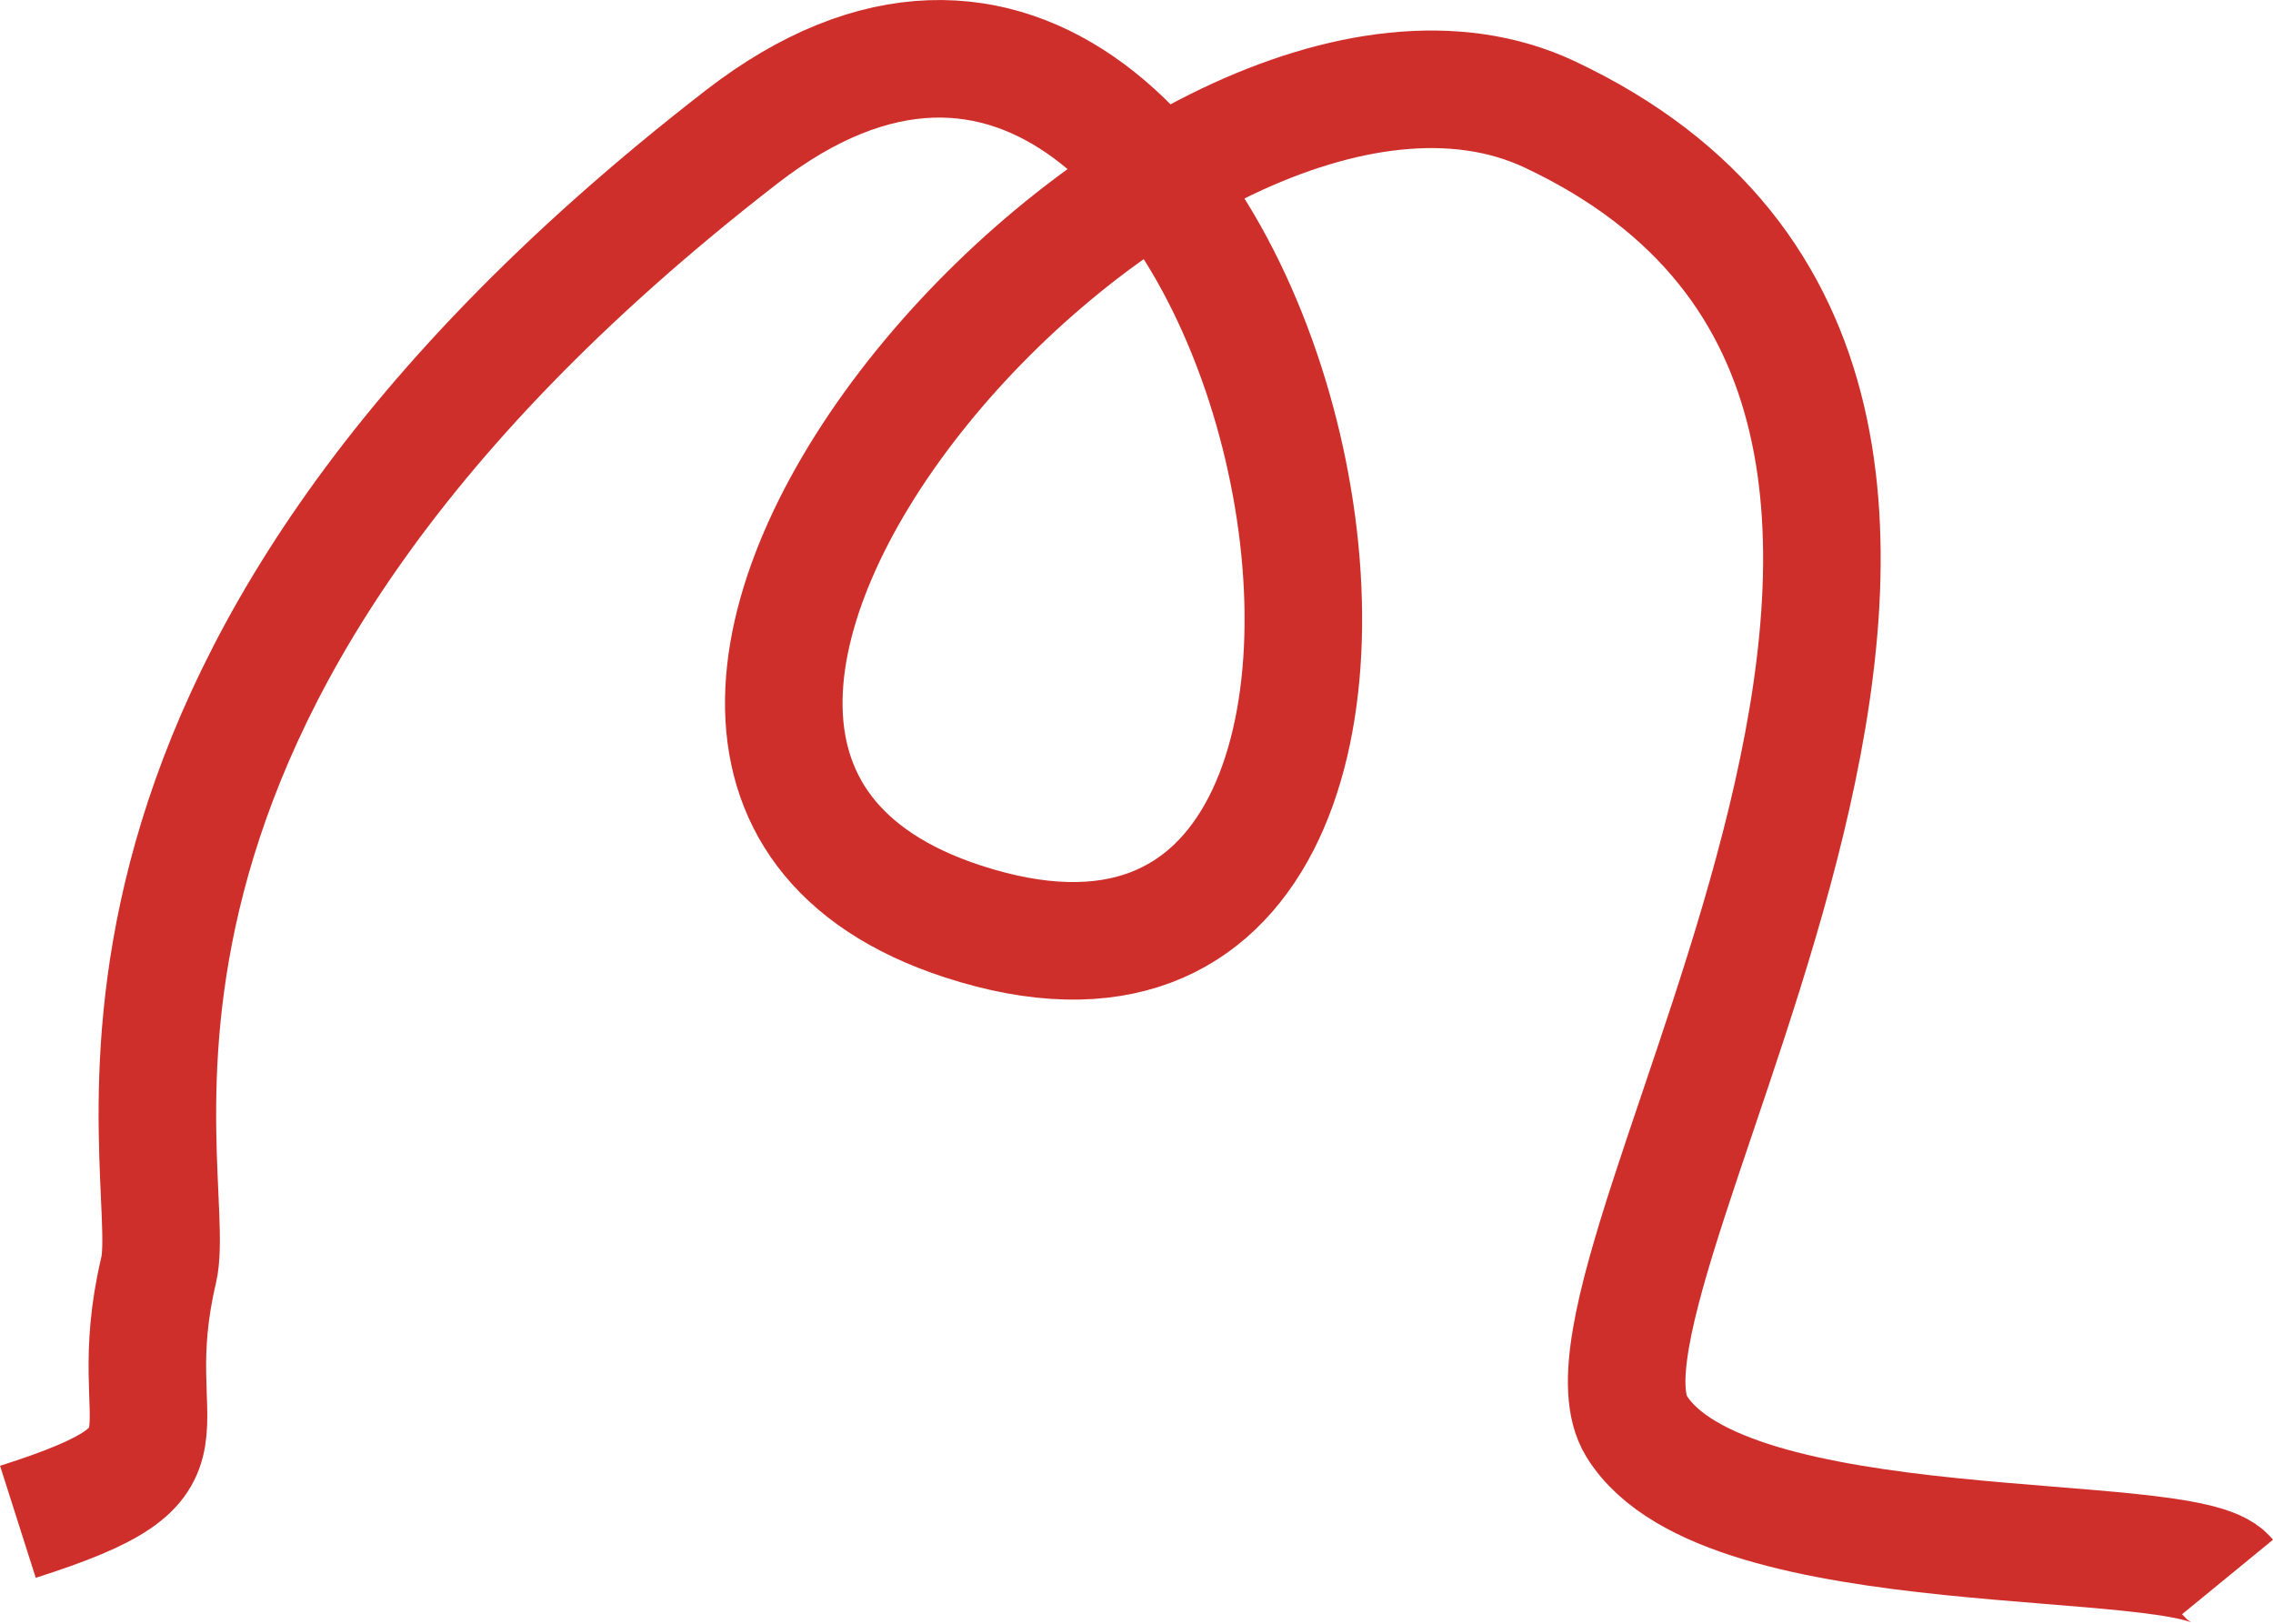
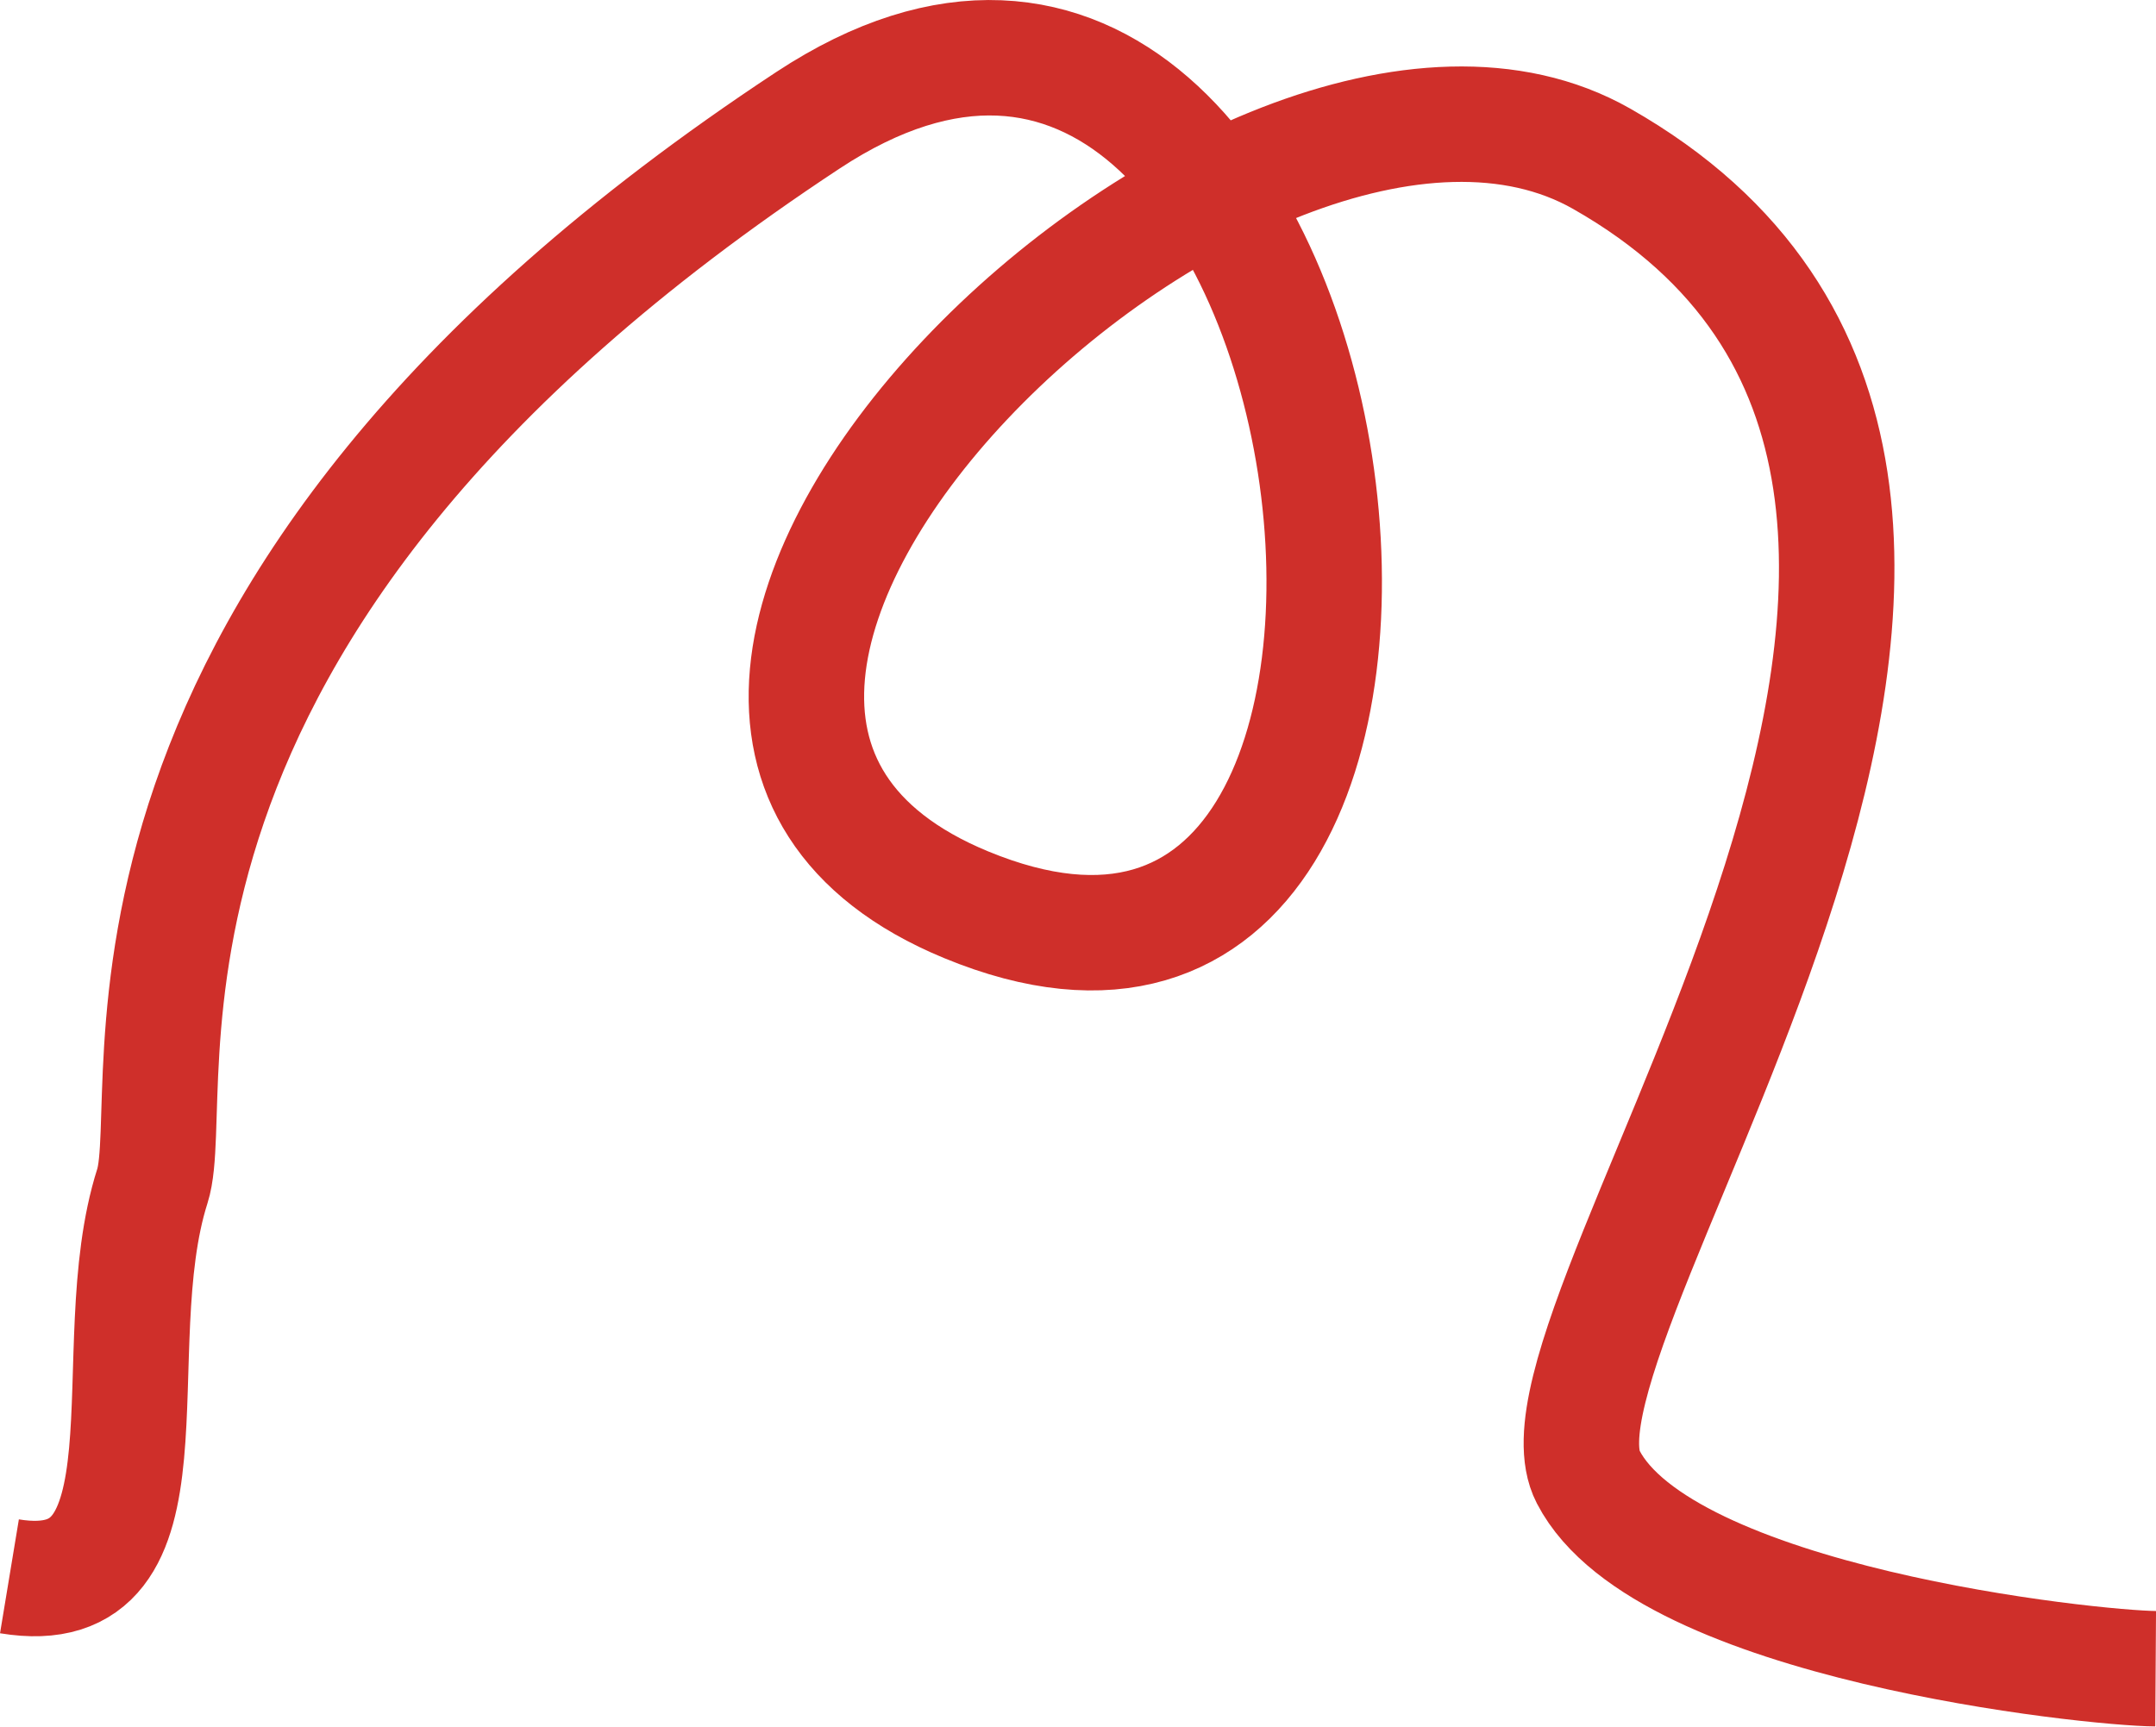
- <svg xmlns="http://www.w3.org/2000/svg" version="1.1" id="svg2" height="33.319" width="46.64">
+ <svg xmlns="http://www.w3.org/2000/svg" version="1.1" id="svg2" height="36.074" width="45.04">
  <defs id="defs4" />
-   <g transform="translate(-517.4598,-440.1021)" id="layer1">
-     <path id="path2459" d="m 563.167,472.457 c -0.839,-1.024 -10.315,-0.161 -12.126,-3.092 -1.919,-3.106 10.698,-21.035 -1.779,-26.914 -7.742,-3.648 -22.634,13.102 -12.046,16.556 12.496,4.076 6.524,-24.665 -4.543,-16.093 -14.88,11.524 -11.482,21.234 -11.959,23.252 -0.825,3.492 1.161,3.869 -2.887,5.159" style="fill:none;fill-opacity:1;fill-rule:evenodd;stroke:#cf2f2a;stroke-width:2.412;stroke-linecap:butt;stroke-linejoin:miter;stroke-miterlimit:4;stroke-dasharray:none;stroke-opacity:1" />
+   <g transform="matrix(0.997088,0.07625962,-0.07625962,0.997088,-480.4652,-479.7336)" id="layer1">
+     <path id="path2459" d="m 563.211,473.029 c -1.329,0.093 -10.315,-0.161 -12.126,-3.092 -1.919,-3.106 10.655,-21.608 -1.823,-27.486 -7.742,-3.648 -22.634,13.102 -12.046,16.556 12.496,4.076 6.524,-24.665 -4.543,-16.093 -14.88,11.524 -11.482,21.234 -11.959,23.252 -0.825,3.492 1.313,8.679 -2.355,8.357" style="fill:none;fill-opacity:1;fill-rule:evenodd;stroke:#cf2f2a;stroke-width:2.412;stroke-linecap:butt;stroke-linejoin:miter;stroke-miterlimit:4;stroke-dasharray:none;stroke-opacity:1" />
  </g>
</svg>
